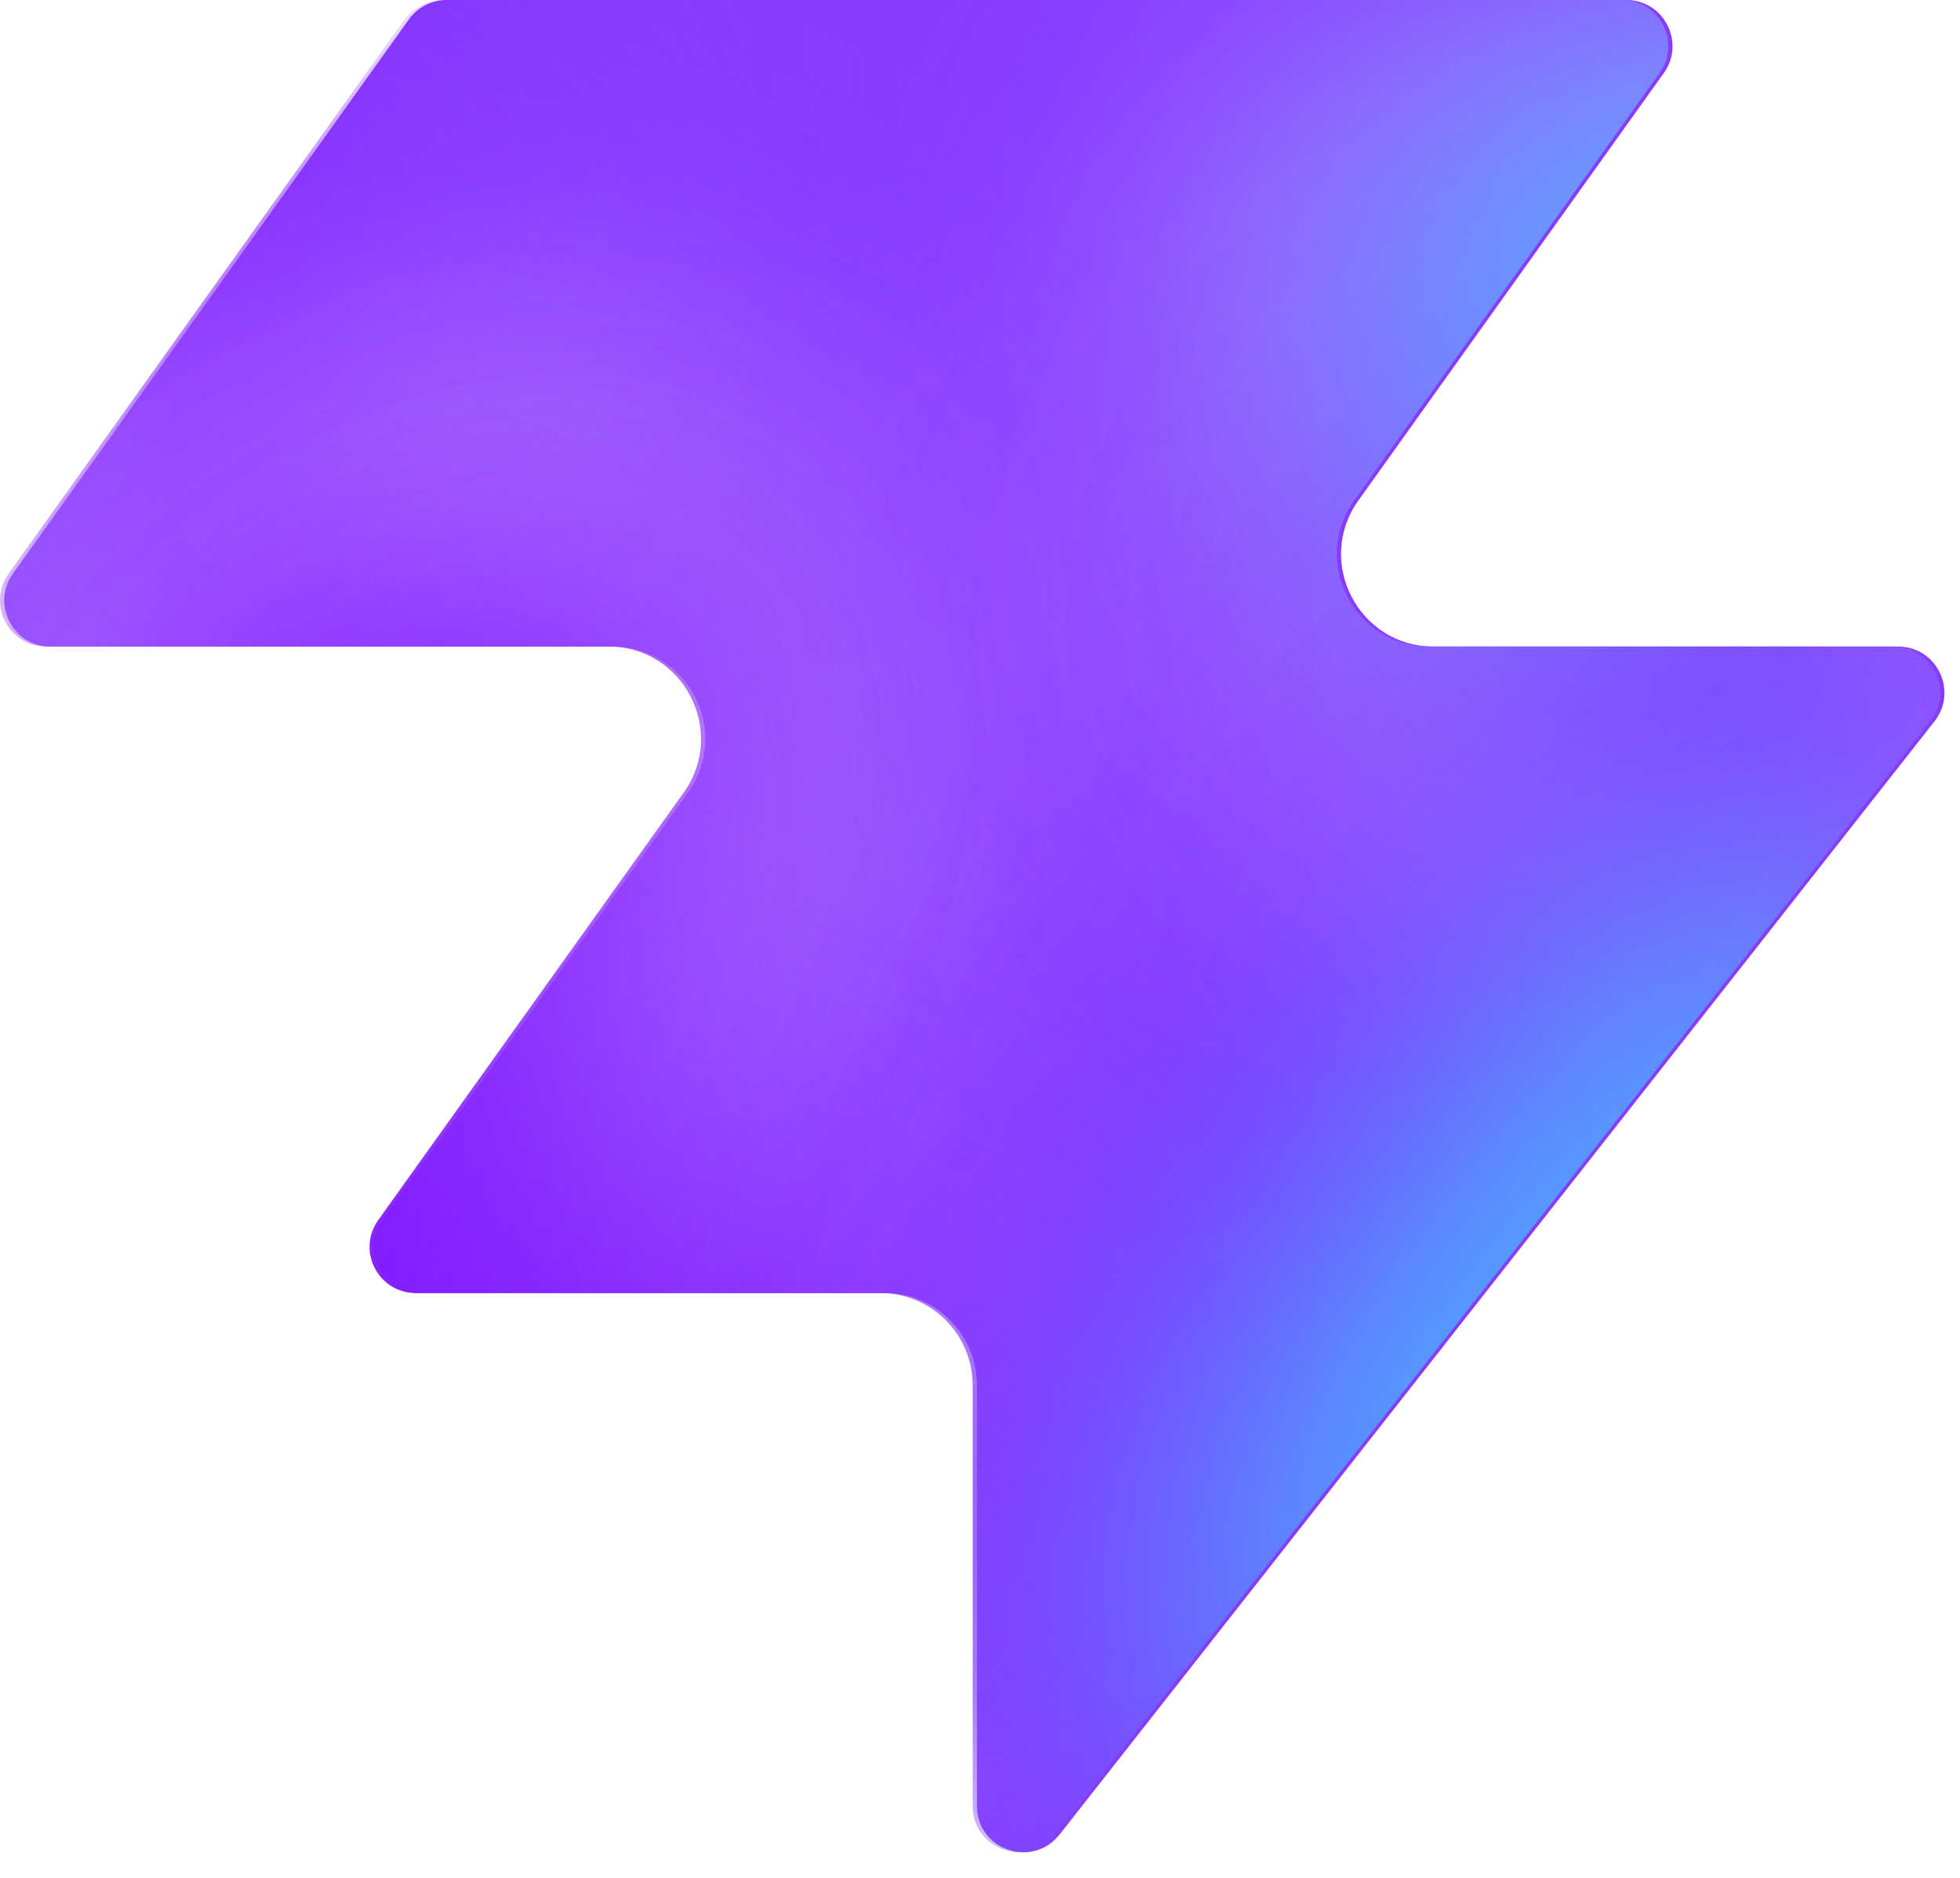
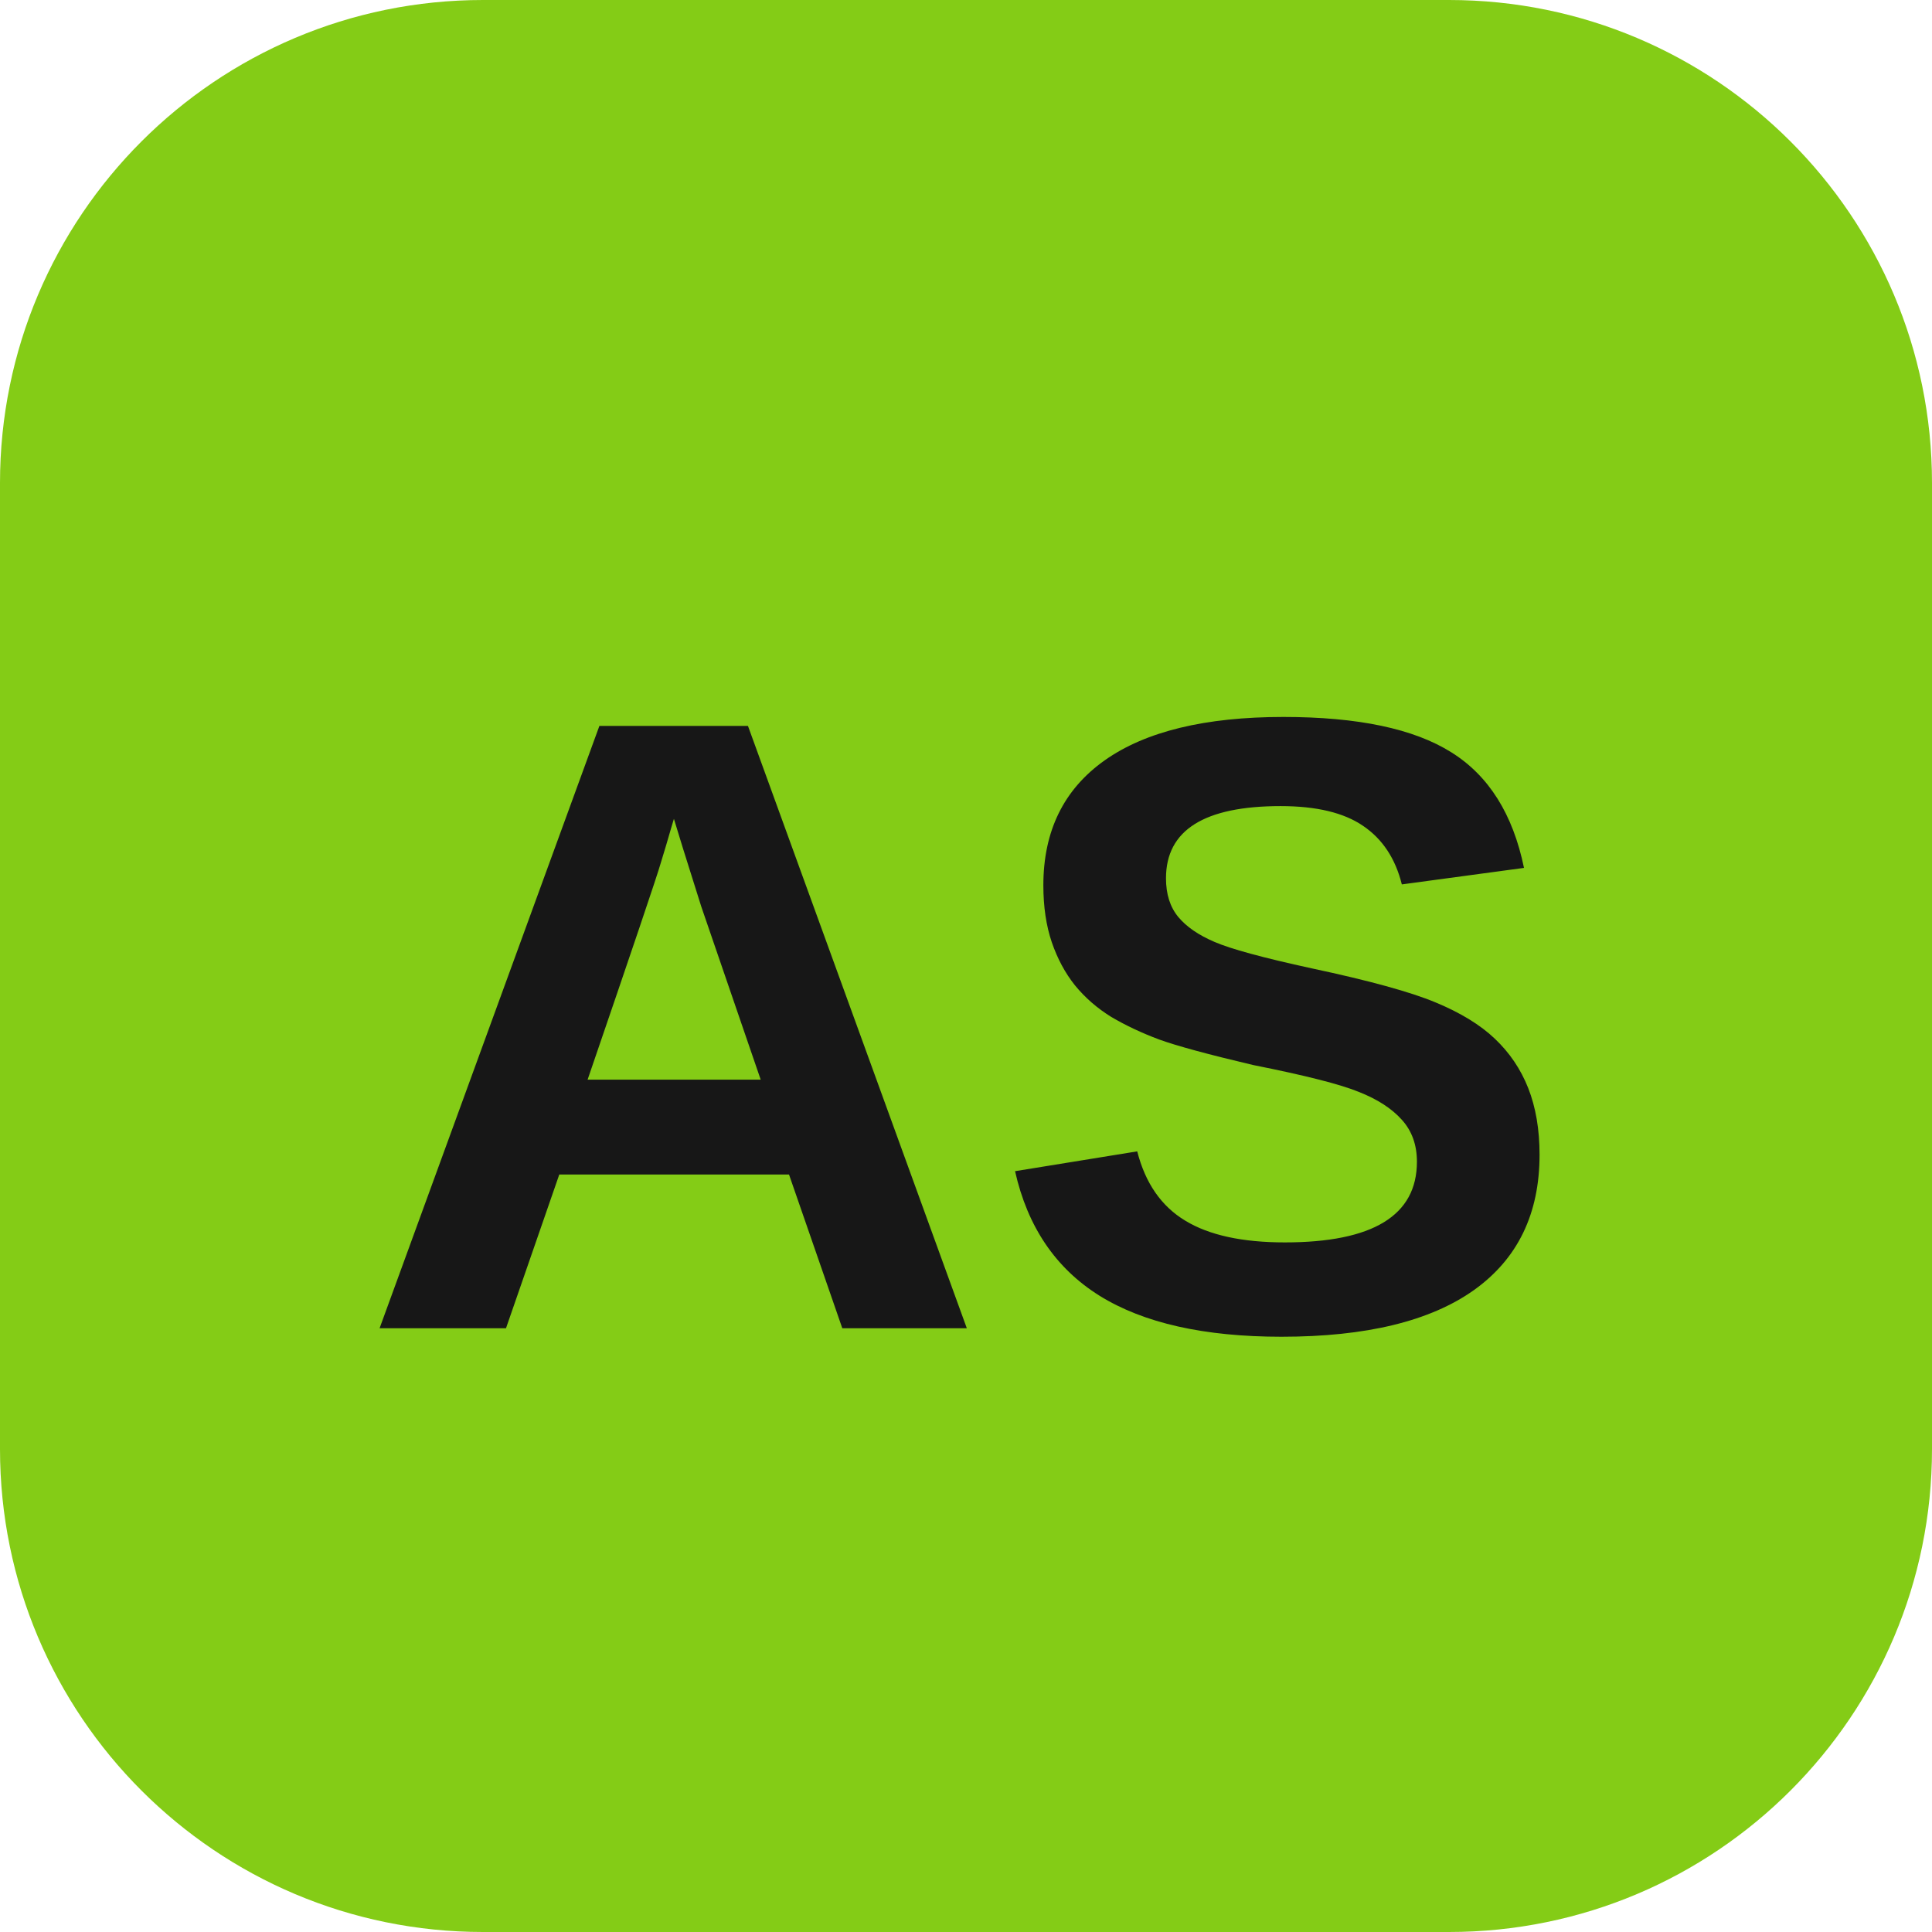
- <svg xmlns="http://www.w3.org/2000/svg" width="48" height="46" fill="none" viewBox="0 0 48 46">
-   <path fill="#863bff" d="M25.946 44.938c-.664.845-2.021.375-2.021-.698V33.937a2.26 2.26 0 0 0-2.262-2.262H10.287c-.92 0-1.456-1.04-.92-1.788l7.48-10.471c1.07-1.497 0-3.578-1.842-3.578H1.237c-.92 0-1.456-1.04-.92-1.788L10.013.474c.214-.297.556-.474.92-.474h28.894c.92 0 1.456 1.04.92 1.788l-7.48 10.471c-1.07 1.498 0 3.579 1.842 3.579h11.377c.943 0 1.473 1.088.89 1.83L25.947 44.94z" style="fill:#863bff;fill:color(display-p3 .525 .23 1);fill-opacity:1" />
-   <mask id="a" width="48" height="46" x="0" y="0" maskUnits="userSpaceOnUse" style="mask-type:alpha">
-     <path fill="#000" d="M25.842 44.938c-.664.844-2.021.375-2.021-.698V33.937a2.26 2.26 0 0 0-2.262-2.262H10.183c-.92 0-1.456-1.04-.92-1.788l7.48-10.471c1.07-1.498 0-3.579-1.842-3.579H1.133c-.92 0-1.456-1.04-.92-1.787L9.91.473c.214-.297.556-.474.92-.474h28.894c.92 0 1.456 1.04.92 1.788l-7.48 10.471c-1.07 1.498 0 3.578 1.842 3.578h11.377c.943 0 1.473 1.088.89 1.832L25.843 44.94z" style="fill:#000;fill-opacity:1" />
-   </mask>
-   <g mask="url(#a)">
-     <g filter="url(#b)">
-       <ellipse cx="5.508" cy="14.704" fill="#ede6ff" rx="5.508" ry="14.704" style="fill:#ede6ff;fill:color(display-p3 .927 .903 1);fill-opacity:1" transform="matrix(.00324 1 1 -.00324 -4.47 31.516)" />
-     </g>
-     <g filter="url(#c)">
-       <ellipse cx="10.399" cy="29.851" fill="#ede6ff" rx="10.399" ry="29.851" style="fill:#ede6ff;fill:color(display-p3 .927 .903 1);fill-opacity:1" transform="matrix(.00324 1 1 -.00324 -39.328 7.883)" />
-     </g>
-     <g filter="url(#d)">
-       <ellipse cx="5.508" cy="30.487" fill="#7e14ff" rx="5.508" ry="30.487" style="fill:#7e14ff;fill:color(display-p3 .492 .077 1);fill-opacity:1" transform="rotate(89.814 -25.913 -14.639)scale(1 -1)" />
-     </g>
-     <g filter="url(#e)">
-       <ellipse cx="5.508" cy="30.599" fill="#7e14ff" rx="5.508" ry="30.599" style="fill:#7e14ff;fill:color(display-p3 .492 .077 1);fill-opacity:1" transform="rotate(89.814 -32.644 -3.334)scale(1 -1)" />
-     </g>
-     <g filter="url(#f)">
-       <ellipse cx="5.508" cy="30.599" fill="#7e14ff" rx="5.508" ry="30.599" style="fill:#7e14ff;fill:color(display-p3 .492 .077 1);fill-opacity:1" transform="matrix(.00324 1 1 -.00324 -34.34 30.47)" />
-     </g>
-     <g filter="url(#g)">
-       <ellipse cx="14.072" cy="22.078" fill="#ede6ff" rx="14.072" ry="22.078" style="fill:#ede6ff;fill:color(display-p3 .927 .903 1);fill-opacity:1" transform="rotate(93.35 24.506 48.493)scale(-1 1)" />
-     </g>
-     <g filter="url(#h)">
-       <ellipse cx="3.47" cy="21.501" fill="#7e14ff" rx="3.47" ry="21.501" style="fill:#7e14ff;fill:color(display-p3 .492 .077 1);fill-opacity:1" transform="rotate(89.009 28.708 47.59)scale(-1 1)" />
-     </g>
-     <g filter="url(#i)">
-       <ellipse cx="3.47" cy="21.501" fill="#7e14ff" rx="3.47" ry="21.501" style="fill:#7e14ff;fill:color(display-p3 .492 .077 1);fill-opacity:1" transform="rotate(89.009 28.708 47.59)scale(-1 1)" />
-     </g>
-     <g filter="url(#j)">
-       <ellipse cx=".387" cy="8.972" fill="#7e14ff" rx="4.407" ry="29.108" style="fill:#7e14ff;fill:color(display-p3 .492 .077 1);fill-opacity:1" transform="rotate(39.51 .387 8.972)" />
-     </g>
-     <g filter="url(#k)">
-       <ellipse cx="47.523" cy="-6.092" fill="#7e14ff" rx="4.407" ry="29.108" style="fill:#7e14ff;fill:color(display-p3 .492 .077 1);fill-opacity:1" transform="rotate(37.892 47.523 -6.092)" />
-     </g>
-     <g filter="url(#l)">
-       <ellipse cx="41.412" cy="6.333" fill="#47bfff" rx="5.971" ry="9.665" style="fill:#47bfff;fill:color(display-p3 .28 .748 1);fill-opacity:1" transform="rotate(37.892 41.412 6.333)" />
-     </g>
-     <g filter="url(#m)">
-       <ellipse cx="-1.879" cy="38.332" fill="#7e14ff" rx="4.407" ry="29.108" style="fill:#7e14ff;fill:color(display-p3 .492 .077 1);fill-opacity:1" transform="rotate(37.892 -1.88 38.332)" />
-     </g>
-     <g filter="url(#n)">
-       <ellipse cx="-1.879" cy="38.332" fill="#7e14ff" rx="4.407" ry="29.108" style="fill:#7e14ff;fill:color(display-p3 .492 .077 1);fill-opacity:1" transform="rotate(37.892 -1.88 38.332)" />
-     </g>
-     <g filter="url(#o)">
-       <ellipse cx="35.651" cy="29.907" fill="#7e14ff" rx="4.407" ry="29.108" style="fill:#7e14ff;fill:color(display-p3 .492 .077 1);fill-opacity:1" transform="rotate(37.892 35.651 29.907)" />
-     </g>
-     <g filter="url(#p)">
-       <ellipse cx="38.418" cy="32.4" fill="#47bfff" rx="5.971" ry="15.297" style="fill:#47bfff;fill:color(display-p3 .28 .748 1);fill-opacity:1" transform="rotate(37.892 38.418 32.4)" />
-     </g>
-   </g>
-   <defs>
-     <filter id="b" width="60.045" height="41.654" x="-19.77" y="16.149" color-interpolation-filters="sRGB" filterUnits="userSpaceOnUse">
-       <feFlood flood-opacity="0" result="BackgroundImageFix" />
-       <feBlend in="SourceGraphic" in2="BackgroundImageFix" result="shape" />
-       <feGaussianBlur result="effect1_foregroundBlur_2002_17158" stdDeviation="7.659" />
-     </filter>
-     <filter id="c" width="90.34" height="51.437" x="-54.613" y="-7.533" color-interpolation-filters="sRGB" filterUnits="userSpaceOnUse">
-       <feFlood flood-opacity="0" result="BackgroundImageFix" />
-       <feBlend in="SourceGraphic" in2="BackgroundImageFix" result="shape" />
-       <feGaussianBlur result="effect1_foregroundBlur_2002_17158" stdDeviation="7.659" />
-     </filter>
-     <filter id="d" width="79.355" height="29.4" x="-49.64" y="2.03" color-interpolation-filters="sRGB" filterUnits="userSpaceOnUse">
-       <feFlood flood-opacity="0" result="BackgroundImageFix" />
-       <feBlend in="SourceGraphic" in2="BackgroundImageFix" result="shape" />
-       <feGaussianBlur result="effect1_foregroundBlur_2002_17158" stdDeviation="4.596" />
-     </filter>
-     <filter id="e" width="79.579" height="29.4" x="-45.045" y="20.029" color-interpolation-filters="sRGB" filterUnits="userSpaceOnUse">
-       <feFlood flood-opacity="0" result="BackgroundImageFix" />
-       <feBlend in="SourceGraphic" in2="BackgroundImageFix" result="shape" />
-       <feGaussianBlur result="effect1_foregroundBlur_2002_17158" stdDeviation="4.596" />
-     </filter>
-     <filter id="f" width="79.579" height="29.4" x="-43.513" y="21.178" color-interpolation-filters="sRGB" filterUnits="userSpaceOnUse">
-       <feFlood flood-opacity="0" result="BackgroundImageFix" />
-       <feBlend in="SourceGraphic" in2="BackgroundImageFix" result="shape" />
-       <feGaussianBlur result="effect1_foregroundBlur_2002_17158" stdDeviation="4.596" />
-     </filter>
-     <filter id="g" width="74.749" height="58.852" x="15.756" y="-17.901" color-interpolation-filters="sRGB" filterUnits="userSpaceOnUse">
-       <feFlood flood-opacity="0" result="BackgroundImageFix" />
-       <feBlend in="SourceGraphic" in2="BackgroundImageFix" result="shape" />
-       <feGaussianBlur result="effect1_foregroundBlur_2002_17158" stdDeviation="7.659" />
-     </filter>
-     <filter id="h" width="61.377" height="25.362" x="23.548" y="2.284" color-interpolation-filters="sRGB" filterUnits="userSpaceOnUse">
-       <feFlood flood-opacity="0" result="BackgroundImageFix" />
-       <feBlend in="SourceGraphic" in2="BackgroundImageFix" result="shape" />
-       <feGaussianBlur result="effect1_foregroundBlur_2002_17158" stdDeviation="4.596" />
-     </filter>
-     <filter id="i" width="61.377" height="25.362" x="23.548" y="2.284" color-interpolation-filters="sRGB" filterUnits="userSpaceOnUse">
-       <feFlood flood-opacity="0" result="BackgroundImageFix" />
-       <feBlend in="SourceGraphic" in2="BackgroundImageFix" result="shape" />
-       <feGaussianBlur result="effect1_foregroundBlur_2002_17158" stdDeviation="4.596" />
-     </filter>
-     <filter id="j" width="56.045" height="63.649" x="-27.636" y="-22.853" color-interpolation-filters="sRGB" filterUnits="userSpaceOnUse">
-       <feFlood flood-opacity="0" result="BackgroundImageFix" />
-       <feBlend in="SourceGraphic" in2="BackgroundImageFix" result="shape" />
-       <feGaussianBlur result="effect1_foregroundBlur_2002_17158" stdDeviation="4.596" />
-     </filter>
-     <filter id="k" width="54.814" height="64.646" x="20.116" y="-38.415" color-interpolation-filters="sRGB" filterUnits="userSpaceOnUse">
-       <feFlood flood-opacity="0" result="BackgroundImageFix" />
-       <feBlend in="SourceGraphic" in2="BackgroundImageFix" result="shape" />
-       <feGaussianBlur result="effect1_foregroundBlur_2002_17158" stdDeviation="4.596" />
-     </filter>
-     <filter id="l" width="33.541" height="35.313" x="24.641" y="-11.323" color-interpolation-filters="sRGB" filterUnits="userSpaceOnUse">
-       <feFlood flood-opacity="0" result="BackgroundImageFix" />
-       <feBlend in="SourceGraphic" in2="BackgroundImageFix" result="shape" />
-       <feGaussianBlur result="effect1_foregroundBlur_2002_17158" stdDeviation="4.596" />
-     </filter>
-     <filter id="m" width="54.814" height="64.646" x="-29.286" y="6.009" color-interpolation-filters="sRGB" filterUnits="userSpaceOnUse">
-       <feFlood flood-opacity="0" result="BackgroundImageFix" />
-       <feBlend in="SourceGraphic" in2="BackgroundImageFix" result="shape" />
-       <feGaussianBlur result="effect1_foregroundBlur_2002_17158" stdDeviation="4.596" />
-     </filter>
-     <filter id="n" width="54.814" height="64.646" x="-29.286" y="6.009" color-interpolation-filters="sRGB" filterUnits="userSpaceOnUse">
-       <feFlood flood-opacity="0" result="BackgroundImageFix" />
-       <feBlend in="SourceGraphic" in2="BackgroundImageFix" result="shape" />
-       <feGaussianBlur result="effect1_foregroundBlur_2002_17158" stdDeviation="4.596" />
-     </filter>
-     <filter id="o" width="54.814" height="64.646" x="8.244" y="-2.416" color-interpolation-filters="sRGB" filterUnits="userSpaceOnUse">
-       <feFlood flood-opacity="0" result="BackgroundImageFix" />
-       <feBlend in="SourceGraphic" in2="BackgroundImageFix" result="shape" />
-       <feGaussianBlur result="effect1_foregroundBlur_2002_17158" stdDeviation="4.596" />
-     </filter>
-     <filter id="p" width="39.409" height="43.623" x="18.713" y="10.588" color-interpolation-filters="sRGB" filterUnits="userSpaceOnUse">
-       <feFlood flood-opacity="0" result="BackgroundImageFix" />
-       <feBlend in="SourceGraphic" in2="BackgroundImageFix" result="shape" />
-       <feGaussianBlur result="effect1_foregroundBlur_2002_17158" stdDeviation="4.596" />
-     </filter>
-   </defs>
+ <svg xmlns="http://www.w3.org/2000/svg" viewBox="0 0 64 64">
+   <rect width="64" height="64" rx="16" fill="#84CC16" />
+   <text x="32" y="44" text-anchor="middle" font-family="Arial, sans-serif" font-size="29" font-weight="800" fill="#171717">AS</text>
</svg>
